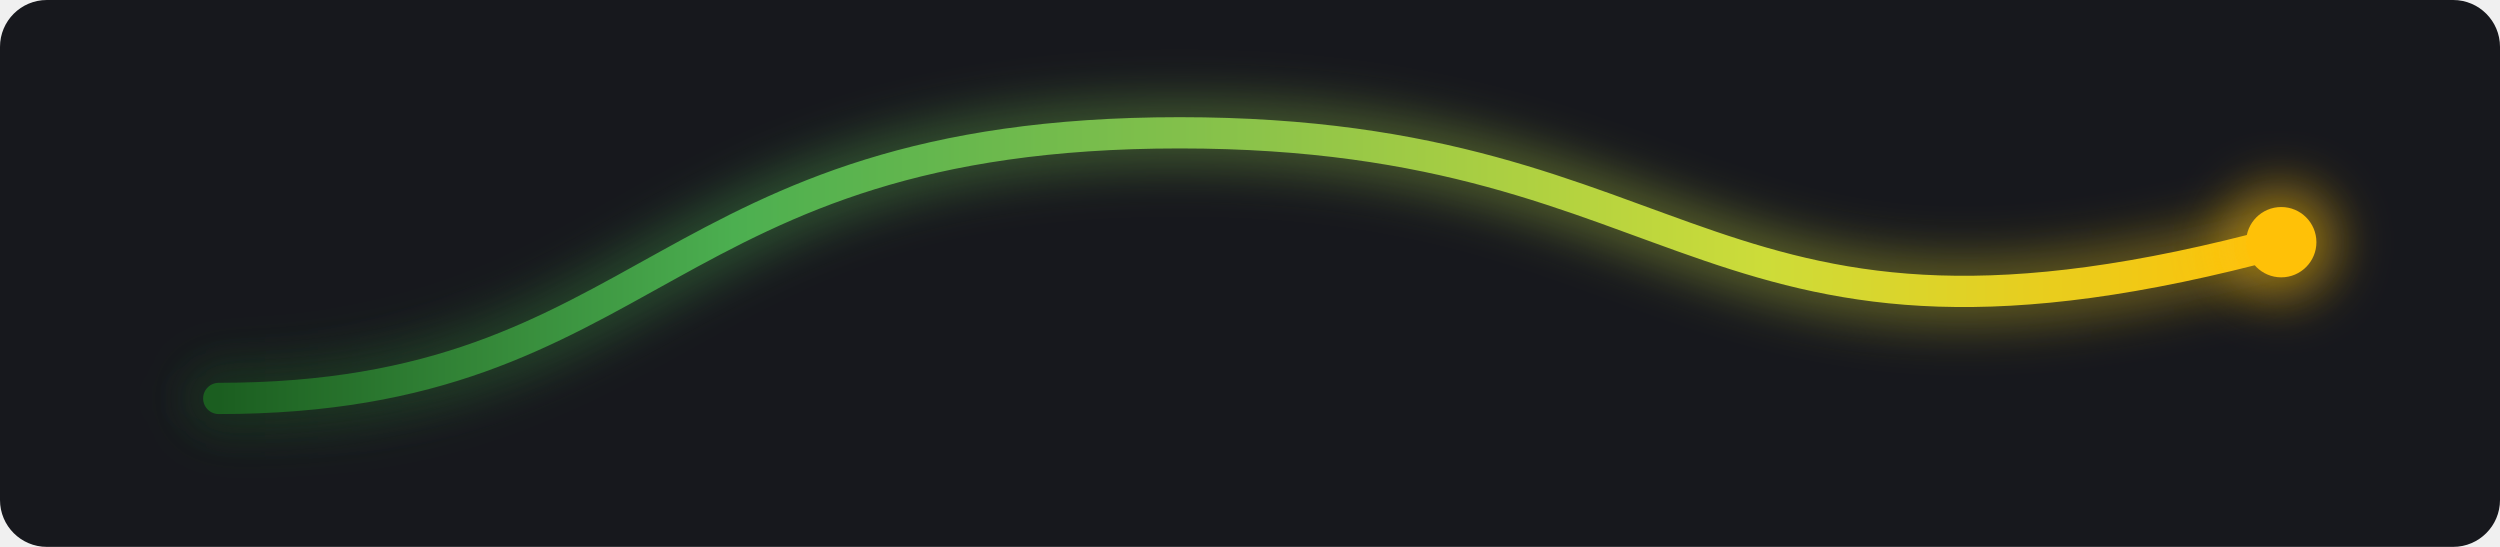
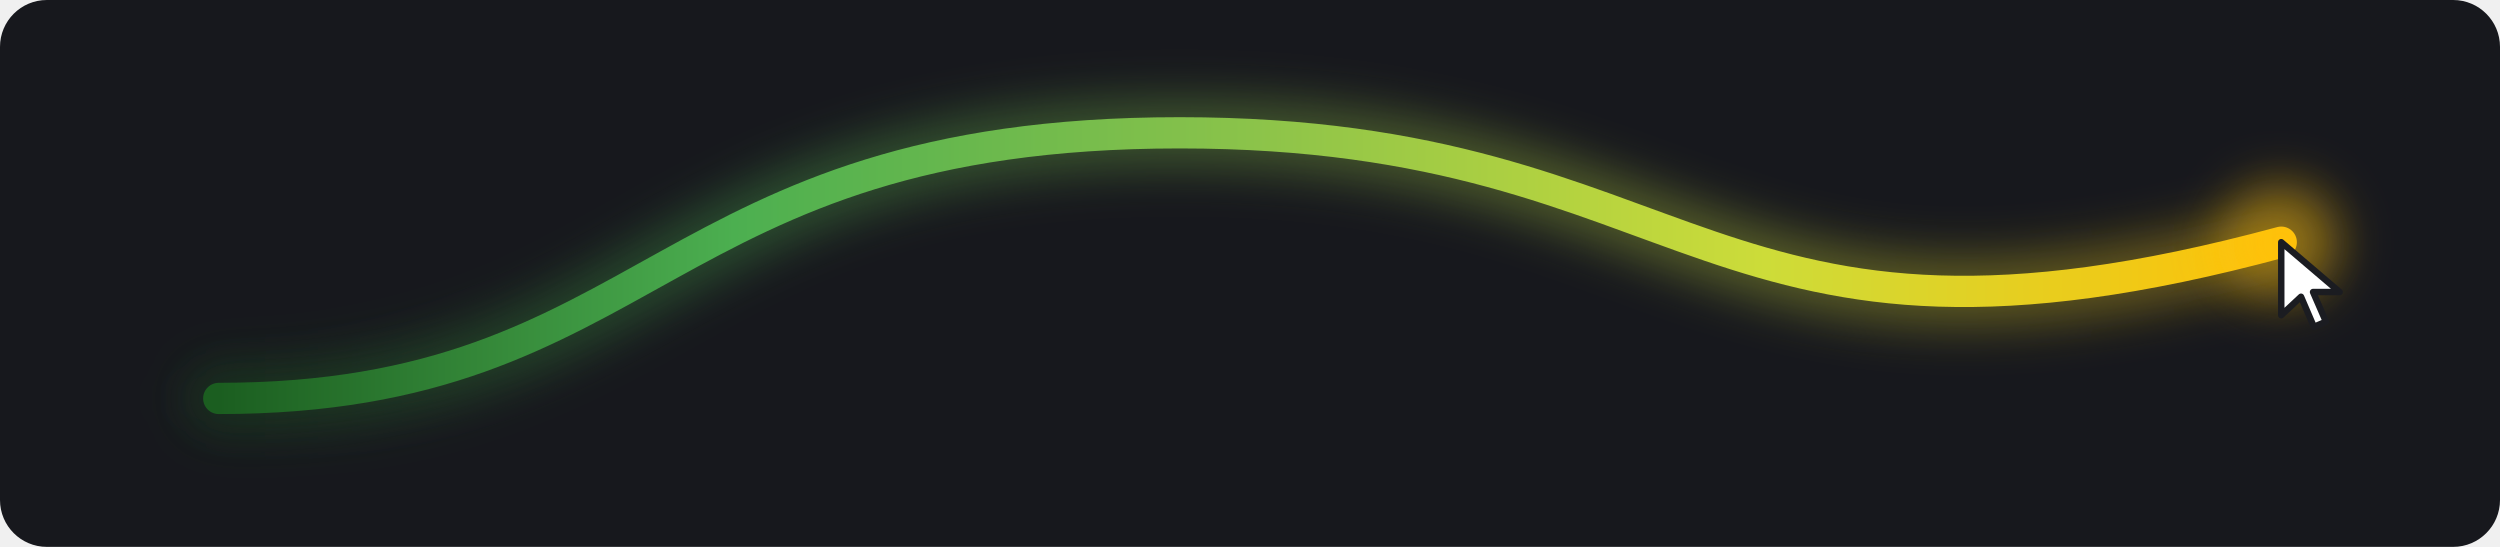
<svg xmlns="http://www.w3.org/2000/svg" width="640" height="140" viewBox="0 0 640 140" role="img">
  <defs>
    <linearGradient id="forest-grad" gradientUnits="userSpaceOnUse" x1="56" y1="0" x2="584" y2="0">
      <stop offset="0" stop-color="#1B5E20" />
      <stop offset="0.25" stop-color="#4CAF50" />
      <stop offset="0.5" stop-color="#8BC34A" />
      <stop offset="0.75" stop-color="#CDDC39" />
      <stop offset="1" stop-color="#FFC107" />
    </linearGradient>
    <filter id="forest-grad-blur" x="-60%" y="-60%" width="220%" height="220%">
      <feGaussianBlur stdDeviation="6" />
    </filter>
  </defs>
  <rect x="0" y="0" width="640" height="140" rx="12" fill="#17181d" />
  <path d="M56 102 C168 102 168 34 302 34 S436 102 584 62" fill="none" stroke="url(#forest-grad)" stroke-width="17.6" stroke-linecap="round" opacity="0.35" filter="url(#forest-grad-blur)" />
  <path d="M56 102 C168 102 168 34 302 34 S436 102 584 62" fill="none" stroke="url(#forest-grad)" stroke-width="8" stroke-linecap="round" />
  <circle cx="584" cy="62" r="16" fill="#FFC107" opacity="0.35" filter="url(#forest-grad-blur)" />
-   <circle cx="584" cy="62" r="9" fill="#FFC107" />
+   <g transform="translate(584 62) scale(1.1)">
+     <path d="M0 0 L0 17 L4.6 12.7 L7.6 19.7 L10.4 18.5 L7.4 11.6 L13.6 11.6 Z" fill="#ffffff" stroke="#1b1c21" stroke-width="1.5" stroke-linejoin="round" />
+   </g>
</svg>
